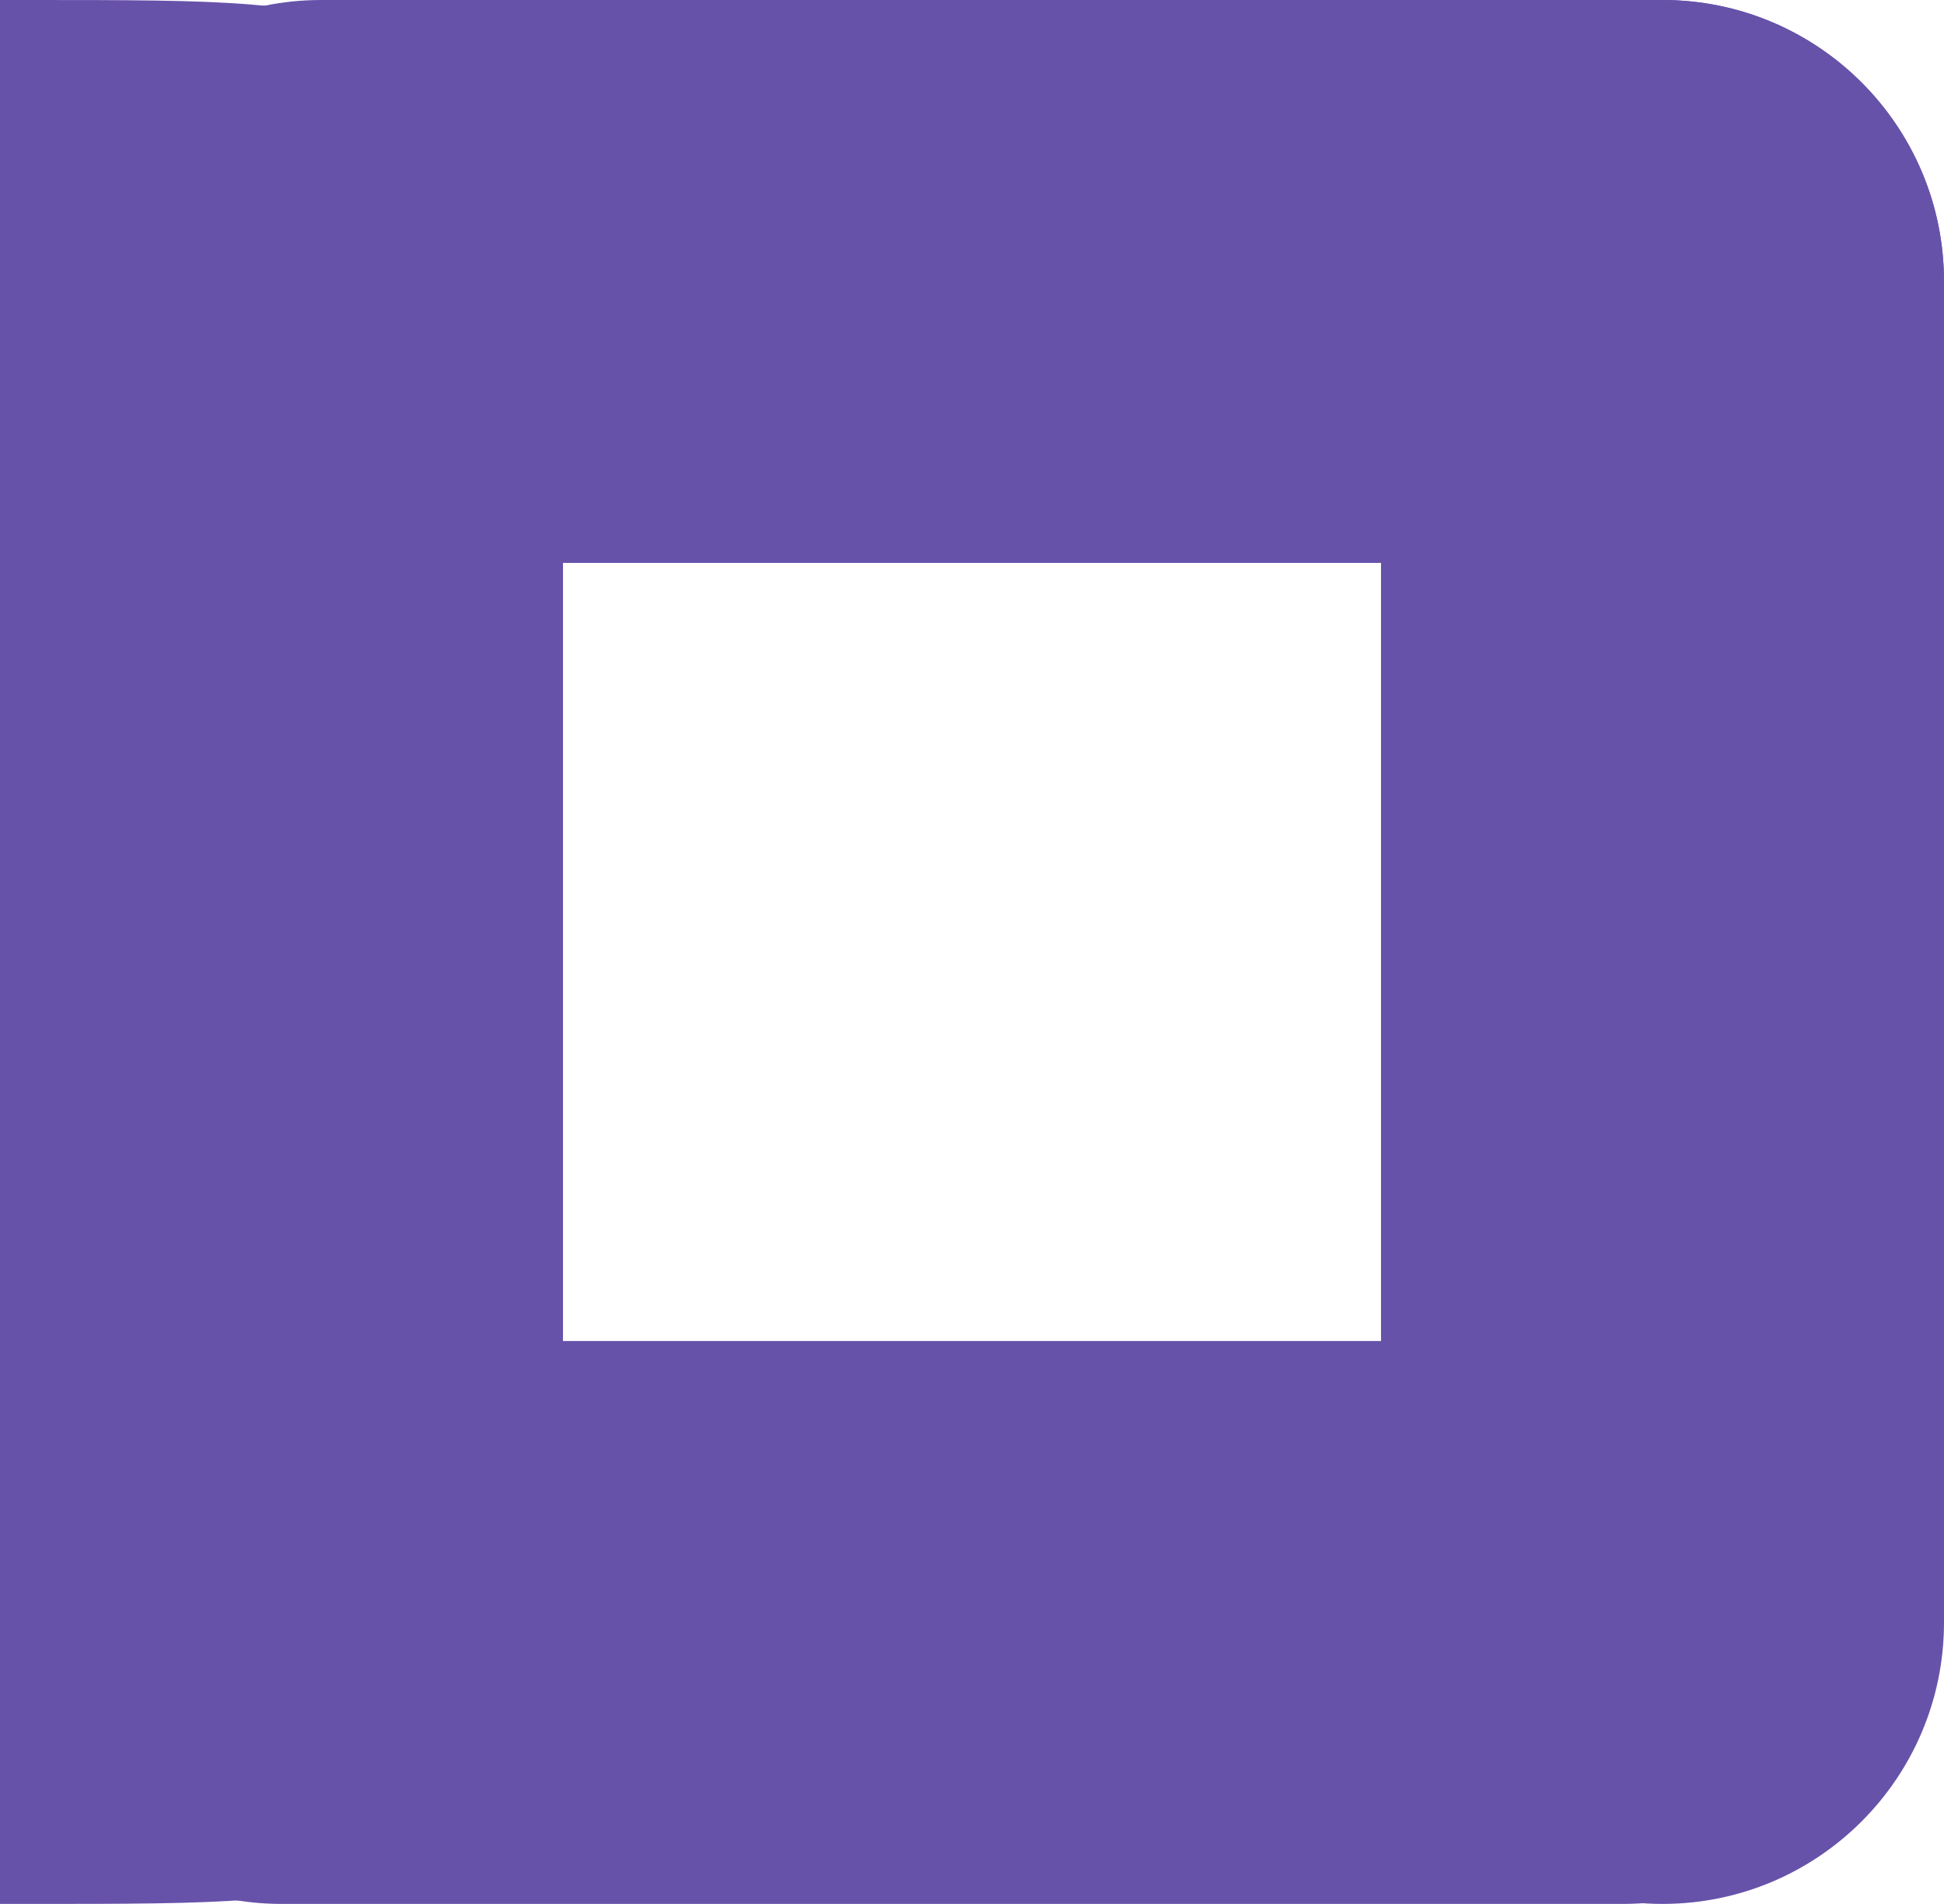
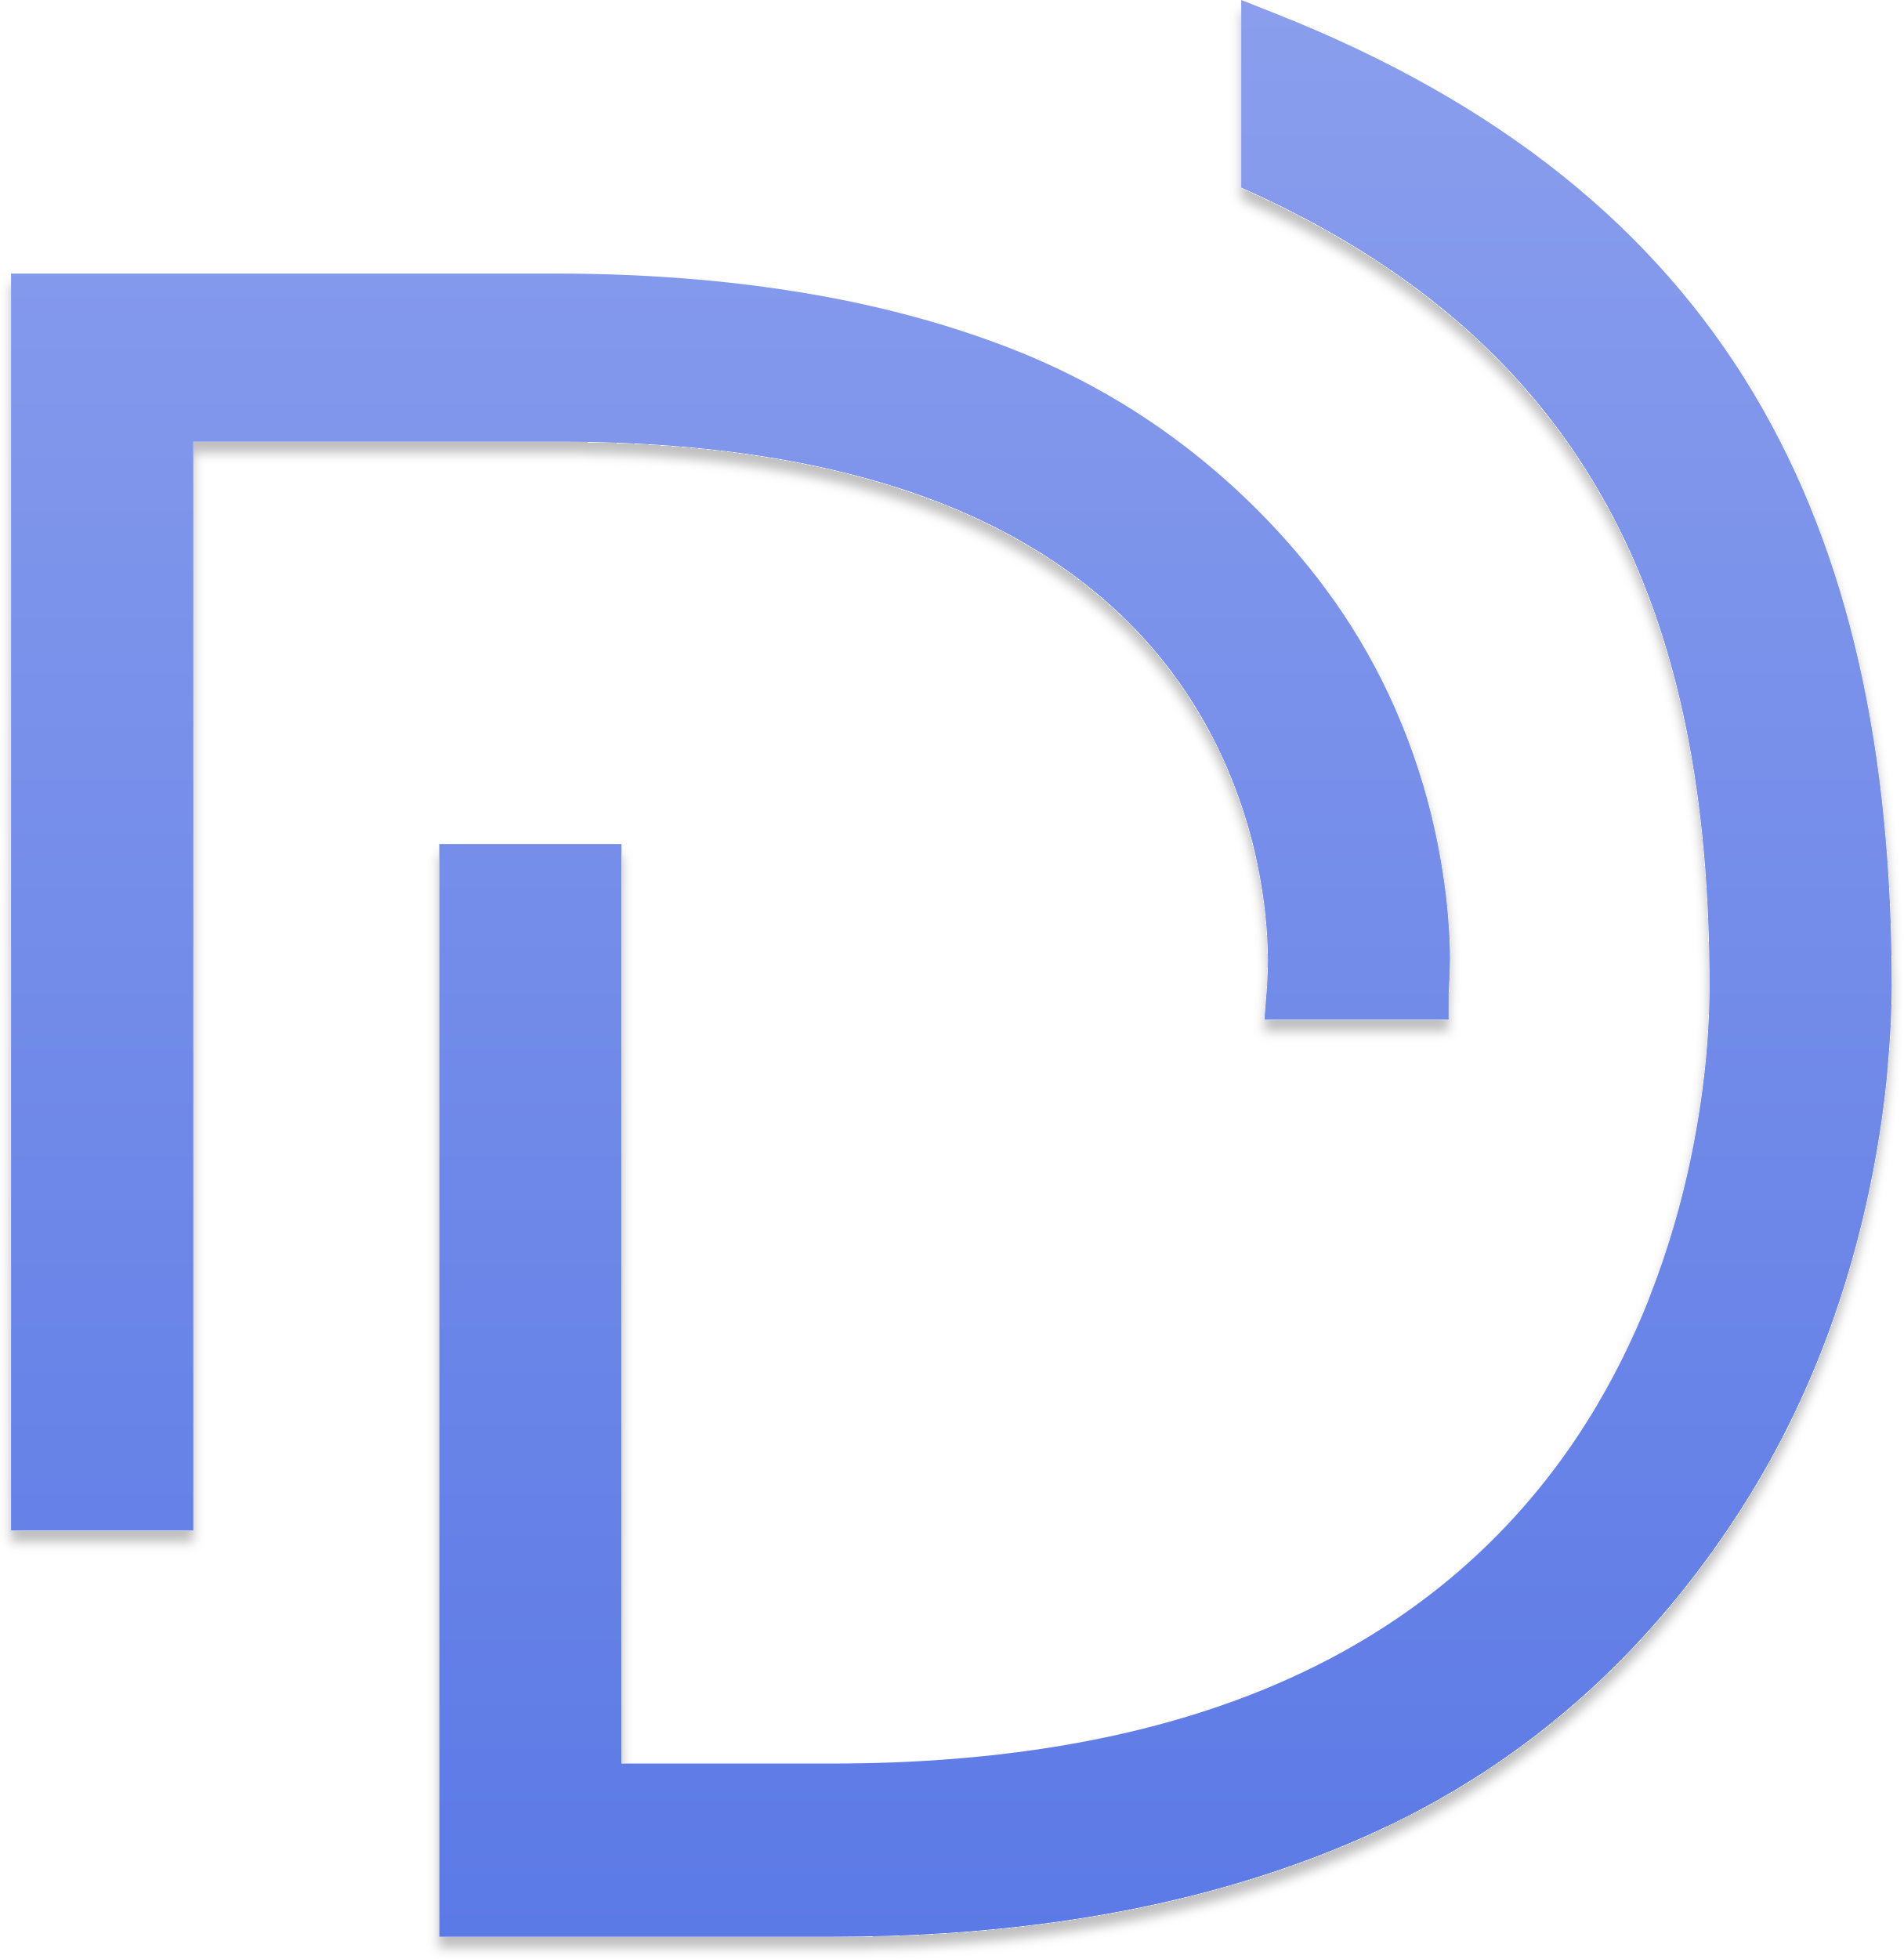
- <svg xmlns="http://www.w3.org/2000/svg" width="587" height="575" viewBox="0 0 587 575" fill="none">
-   <path d="M0 0H10C66.005 0 94.008 0 115.399 10.899C134.215 20.487 149.513 35.785 159.101 54.601C170 75.992 170 103.995 170 160V415C170 471.005 170 499.008 159.101 520.399C149.513 539.215 134.215 554.513 115.399 564.101C94.008 575 66.005 575 10 575H0V0Z" fill="#6752AA" />
-   <rect x="12" y="170" width="170" height="575" rx="85" transform="rotate(-90 12 170)" fill="#6752AA" />
-   <rect x="417" width="170" height="575" rx="85" fill="#6752AA" />
-   <rect y="575" width="170" height="575" rx="85" transform="rotate(-90 0 575)" fill="#6752AA" />
+ <svg xmlns="http://www.w3.org/2000/svg" width="689" height="709" viewBox="0 0 689 709" fill="none">
+   <g filter="url(#filter0_d_245_45)">
+     <path fill-rule="evenodd" clip-rule="evenodd" d="M341.911 117.827C325.804 112.907 308.297 108.8 289.337 105.733C262.9 101.427 233.608 99.013 201.228 99.013H35.741H31.356H11.941H4V128.173V131.507V205.88V529.107V544.787V553.973H13.195H32.632H41.359H60.796H69.979V544.787V529.107V159.867H202.481C230.304 159.867 255.039 161.813 276.959 165.293C300.577 169.027 321.191 174.613 338.951 181.453H338.991L341.911 182.587V117.827ZM224.949 638.253H301.404C315.551 638.253 329.044 637.773 341.911 636.813V699.693C328.897 700.533 315.404 700.96 301.404 700.96H196.352H194.233H187.601H168.165H158.983V691.773V672.187V330.973V314.667V305.48H168.165H187.601H196.352H215.767H224.949V314.667V330.973V638.253ZM341.911 182.587C359.604 189.653 374.711 198.147 387.524 207.427C402.631 218.36 414.577 230.573 423.871 242.933C431.231 252.707 437.137 262.827 441.737 272.613C447.271 284.36 451.071 295.84 453.631 306.16C455.484 313.747 456.737 320.907 457.524 327.053C458.644 335.947 458.897 343.093 458.897 347.32H458.924L458.831 351.8L458.577 357.293H458.551L458.417 359.187L457.644 369.053H467.564H515.164H524.337V359.853V359.733L524.711 352.8V352.493L524.817 347.453L524.844 347.32C524.844 342.96 524.617 335.893 523.657 326.627C522.671 317.6 520.924 306.52 517.897 294.24C514.591 280.933 509.644 266.147 502.471 250.947C496.457 238.213 488.751 225 479.057 212.107C466.217 195.027 449.311 177.027 427.951 160.827C410.244 147.387 389.377 135.213 365.244 125.88C357.817 123 350.031 120.32 341.911 117.827V182.587ZM341.911 636.813C359.884 635.493 376.657 633.307 392.297 630.347C421.231 624.88 446.377 616.787 468.097 606.827C491.684 596.027 511.644 582.84 528.391 568.307C547.404 551.827 562.404 533.533 574.177 514.88C583.524 500.08 590.977 484.827 596.871 469.973H596.831C603.884 452.107 608.724 434.813 611.951 419.293C614.991 404.8 616.711 391.8 617.644 381.147C618.564 370.827 618.751 362.28 618.751 356.907C618.751 222.28 576.497 124.307 449.257 67.933V62V52.187V40.08V13.493V-8.35609e-05L461.844 4.973C625.311 69.746 684.711 188.6 684.711 356.907C684.711 362.92 684.457 372.747 683.297 385.613H683.351C682.271 397.973 680.271 413.213 676.684 430.28C673.124 447.28 668.004 466.013 660.737 485.213C653.444 504.48 643.857 524.533 631.391 544.28C617.537 566.187 600.111 588.533 578.364 608.933C556.524 629.387 530.177 648.08 498.537 662.64C471.937 674.893 441.697 684.787 407.417 691.413C387.084 695.36 365.271 698.16 341.911 699.693V636.813Z" fill="url(#paint0_linear_245_45)" />
+   </g>
+   <defs>
+     <filter id="filter0_d_245_45" x="0" y="0" width="688.711" height="708.96" filterUnits="userSpaceOnUse" color-interpolation-filters="sRGB">
+       <feFlood flood-opacity="0" result="BackgroundImageFix" />
+       <feColorMatrix in="SourceAlpha" type="matrix" values="0 0 0 0 0 0 0 0 0 0 0 0 0 0 0 0 0 0 127 0" result="hardAlpha" />
+       <feOffset dy="4" />
+       <feGaussianBlur stdDeviation="2" />
+       <feComposite in2="hardAlpha" operator="out" />
+       <feColorMatrix type="matrix" values="0 0 0 0 0 0 0 0 0 0 0 0 0 0 0 0 0 0 0.25 0" />
+       <feBlend mode="normal" in2="BackgroundImageFix" result="effect1_dropShadow_245_45" />
+       <feBlend mode="normal" in="SourceGraphic" in2="effect1_dropShadow_245_45" result="shape" />
+     </filter>
+     <linearGradient id="paint0_linear_245_45" x1="344.355" y1="700.96" x2="344.355" y2="-6.10352e-05" gradientUnits="userSpaceOnUse">
+       <stop stop-color="#5C7AE6" />
+       <stop offset="1" stop-color="#8A9EED" />
+     </linearGradient>
+   </defs>
</svg>
